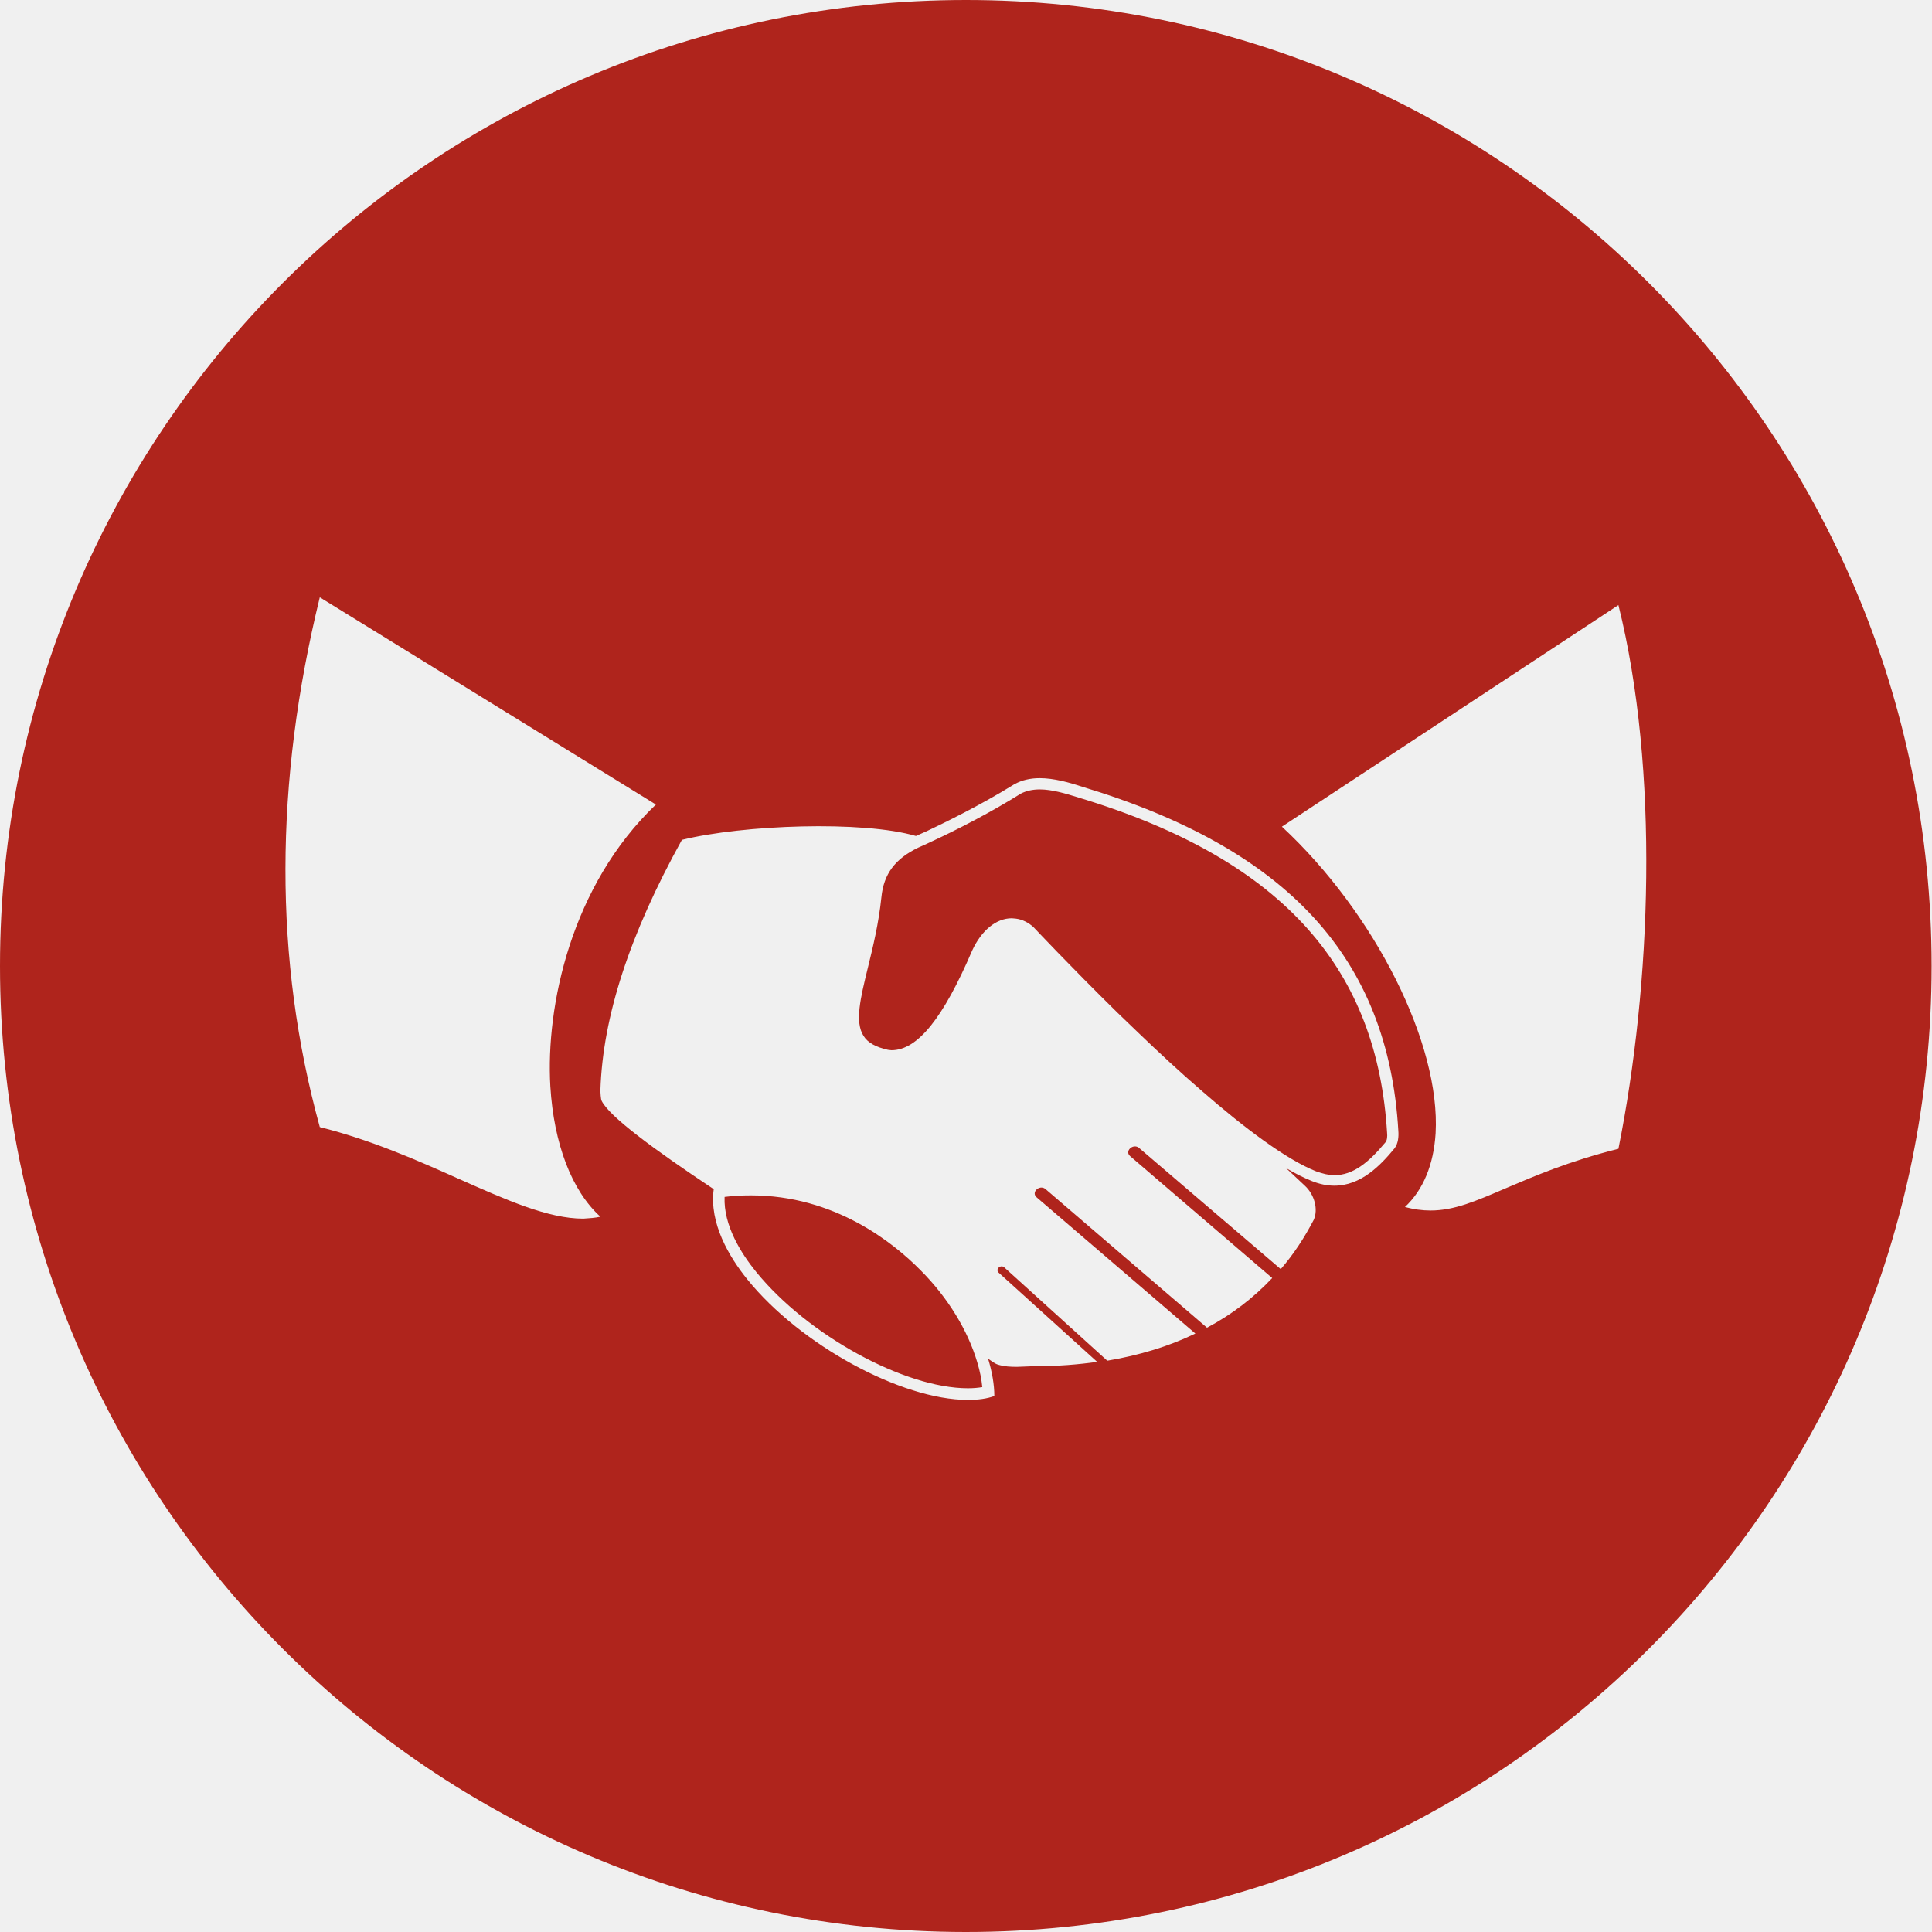
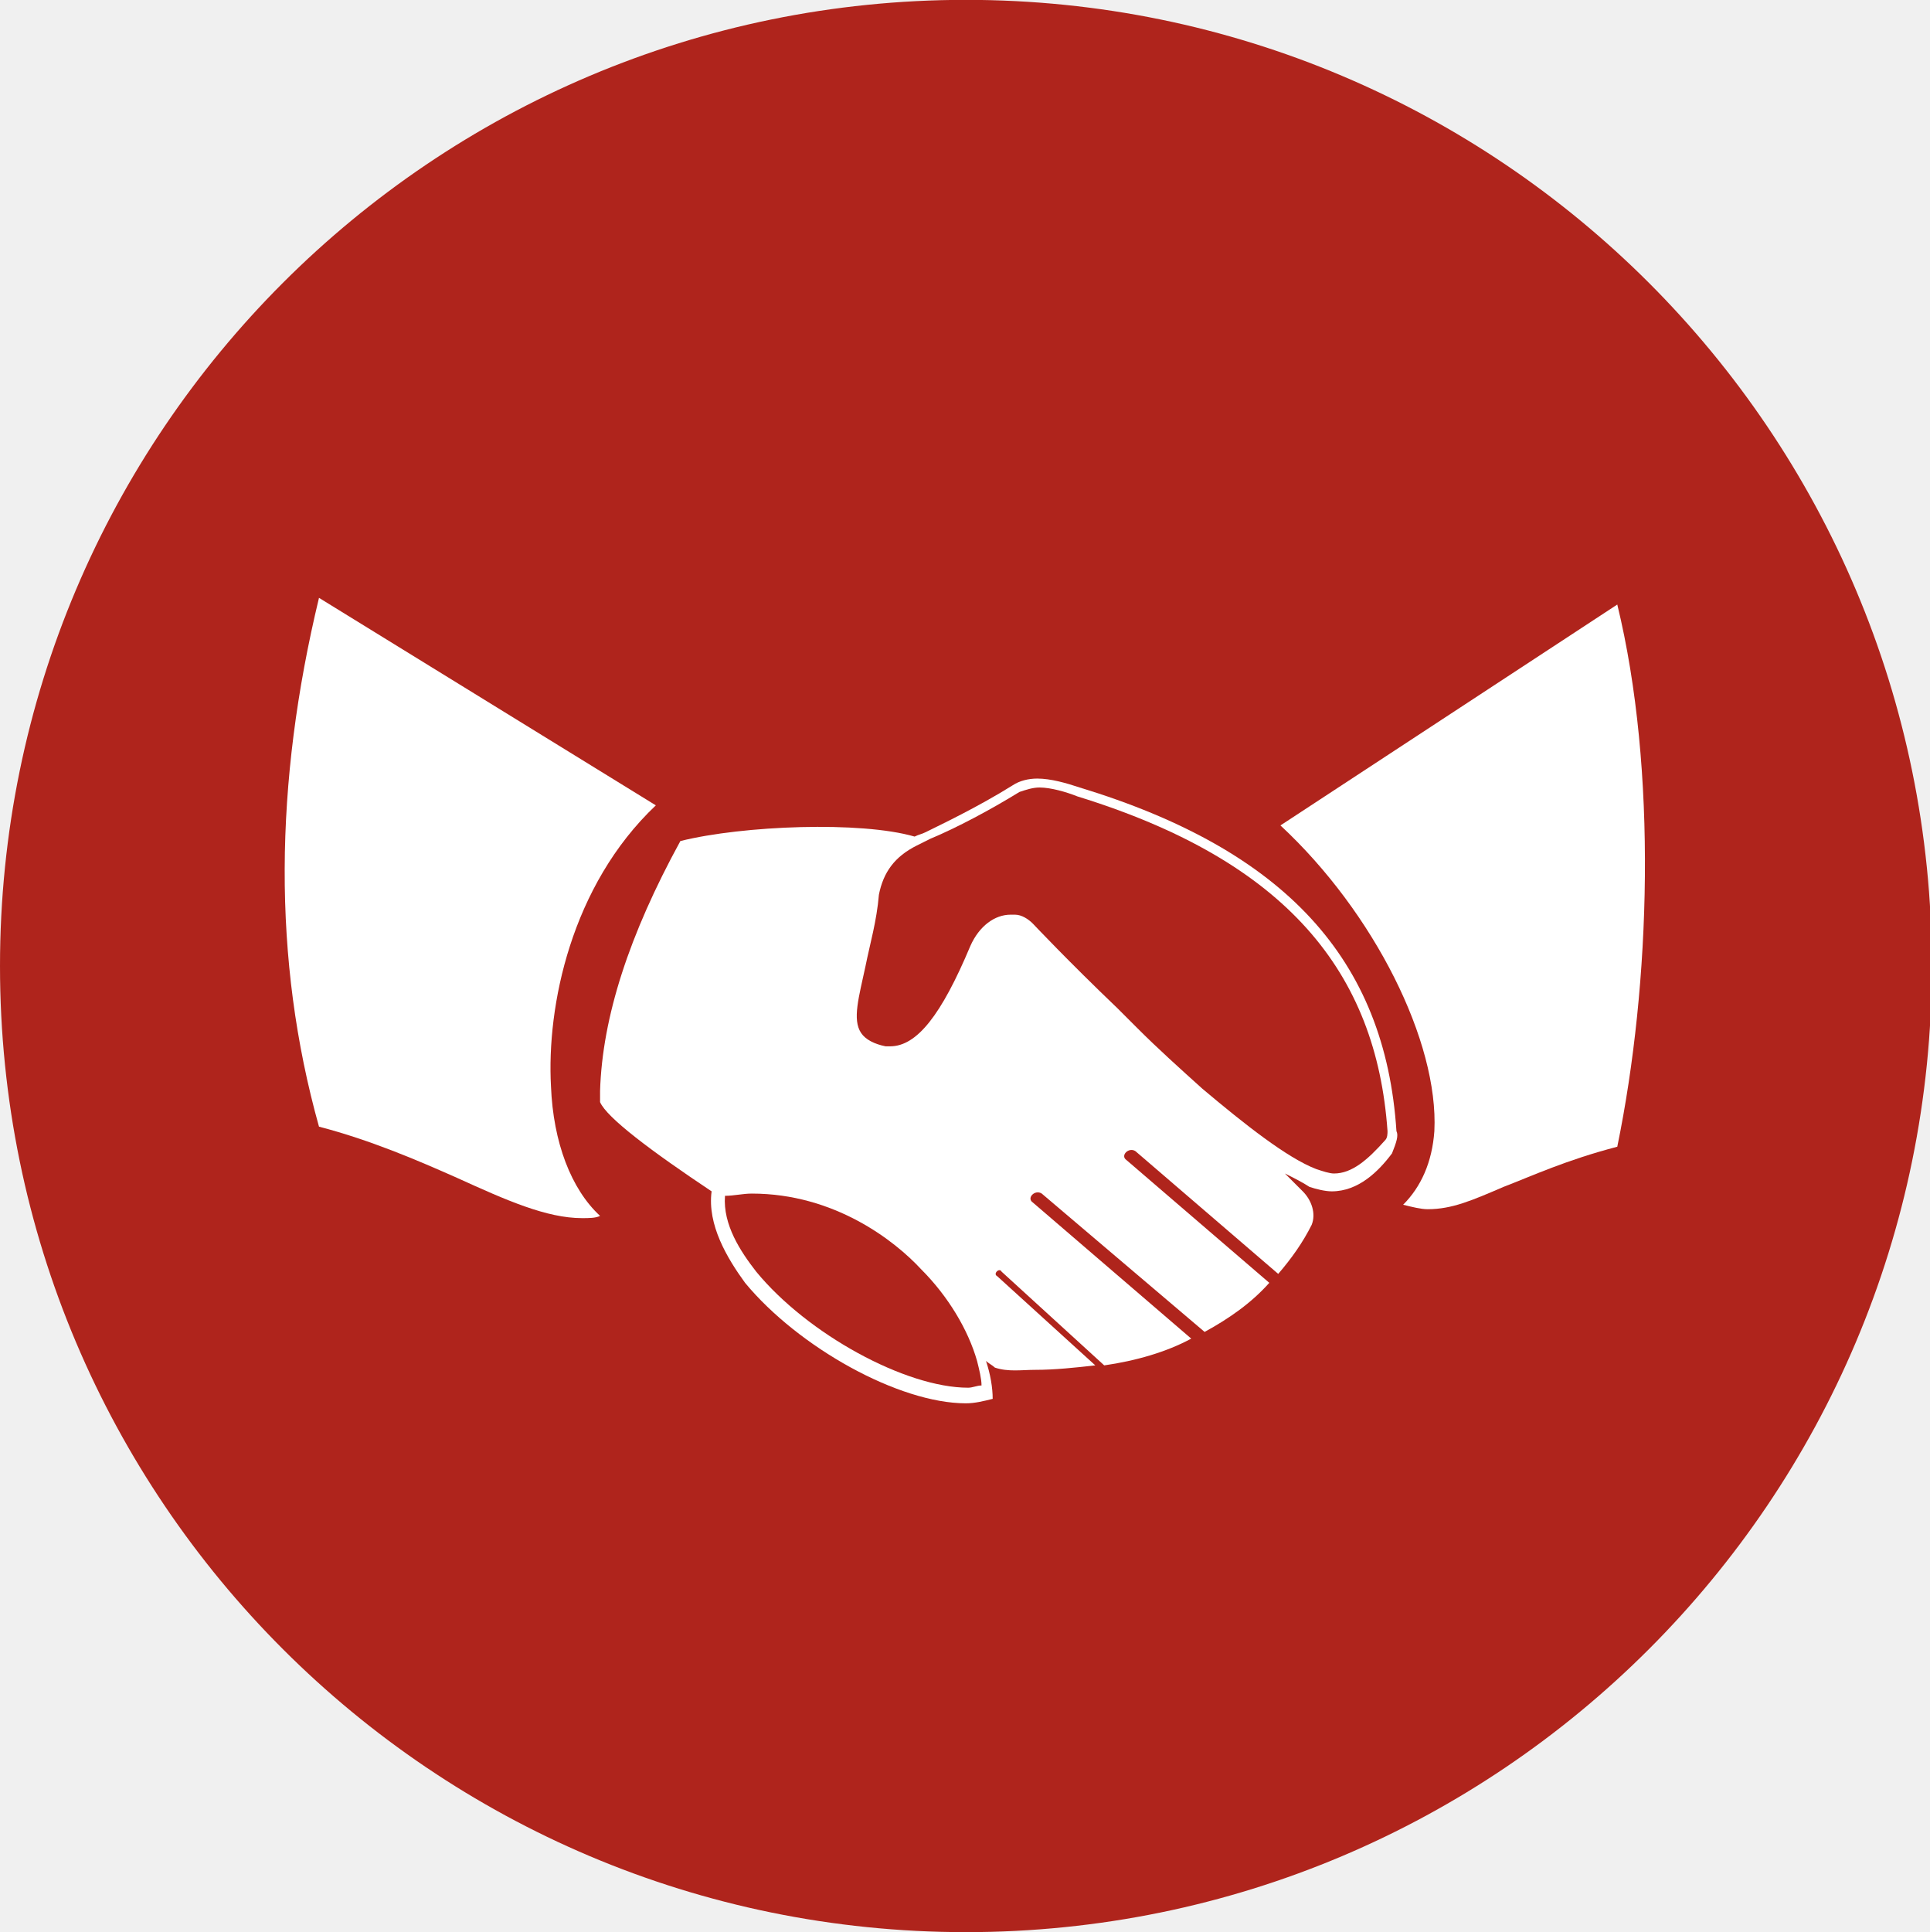
- <svg xmlns="http://www.w3.org/2000/svg" version="1.1" id="Capa_1" x="0px" y="0px" width="595.279px" height="595.4px" viewBox="0 0 595.279 595.4" enable-background="new 0 0 595.279 595.4" xml:space="preserve">
-   <path id="serveis" fill="#AF241C" d="M301.168,419.818c0.837,2.752,1.315,5.264,1.555,7.654c-1.315,0.24-2.87,0.359-4.425,0.359  c-19.615,0-49.397-16.387-65.186-35.762c-4.784-5.861-10.167-14.473-9.808-23.203c2.751-0.359,5.502-0.479,8.133-0.479  c25.716,0,43.776,14.471,52.269,23.084C292.198,399.964,298.298,410.13,301.168,419.818z M332.385,245.791  c-3.827-1.196-8.133-2.512-11.96-2.512c-2.272,0-4.306,0.479-5.861,1.316c-8.97,5.621-19.376,11.003-27.389,14.711l0,0l0,0  c-1.436,0.718-2.871,1.315-4.187,1.914c-7.177,3.469-10.646,8.133-11.362,15.31c-0.838,8.133-2.632,15.429-4.187,21.769  c-2.272,9.33-4.066,16.625-1.315,20.932c1.315,2.152,3.827,3.469,7.535,4.305c0.358,0,0.718,0.121,1.076,0.121  c8.014,0,15.907-9.809,24.878-30.74c2.87-6.22,7.415-9.927,12.2-9.927c0.478,0,0.837,0.12,1.315,0.12  c1.913,0.239,3.827,1.196,5.382,2.631c0,0,11.124,11.841,25.835,26.313c2.033,1.914,4.066,3.947,6.22,5.98  c6.339,6.1,13.156,12.439,19.975,18.301c13.037,11.361,25.954,21.051,35.044,24.639c2.033,0.717,3.828,1.195,5.622,1.195  c5.741,0,10.525-3.826,15.788-10.166c0.479-0.598,0.598-1.795,0.479-2.871C424.483,299.853,396.973,265.287,332.385,245.791z   M595.28,297.7c0,164.338-133.241,297.7-297.699,297.7C133.241,595.281,0,462.039,0,297.7C0,133.242,133.241,0,297.699,0  C462.038,0,595.28,133.242,595.28,297.7z M185.031,374.966c-8.851-8.014-14.353-22.486-15.429-40.188  c-1.436-24.639,6.339-61.837,32.533-86.835l-103.579-63.87c-13.994,57.172-14.233,111.593,0,163.263  c15.788,3.947,30.141,10.285,42.699,15.906c14.831,6.578,27.629,12.32,38.513,12.32  C181.682,375.445,183.357,375.324,185.031,374.966z M430.941,348.533c-3.109-53.225-34.087-86.954-97.479-106.091  c-3.947-1.315-8.731-2.631-13.037-2.631c-2.871,0-5.502,0.598-7.655,1.794c-0.119,0-0.119,0.12-0.239,0.12  c-10.765,6.698-22.485,12.319-27.03,14.472c-1.076,0.479-2.153,0.957-3.229,1.436c-16.386-4.785-53.225-3.469-72.123,1.196  c-16.146,29.184-24.399,54.541-25.117,77.146c0,0.717,0.12,2.752,0.359,3.229c2.272,4.785,16.027,14.951,34.566,27.271  c-1.436,10.525,4.784,20.932,10.405,27.867c16.267,20.094,47.364,37.078,67.937,37.078l0,0c3.109,0,5.86-0.357,8.133-1.195  c0-3.588-0.718-7.535-1.914-11.482c0.957,0.598,1.914,1.436,2.99,1.795c3.947,1.195,8.134,0.479,12.08,0.479l0,0  c6.459,0,12.56-0.479,18.539-1.316l-30.38-27.51c-1.076-1.076,0.599-2.512,1.675-1.674l31.815,28.824  c9.927-1.674,19.018-4.426,27.15-8.371l-48.919-41.982c-1.794-1.555,0.837-3.947,2.632-2.631l49.875,42.818  c7.655-4.066,14.354-9.209,20.094-15.311l-43.775-37.555c-1.794-1.557,0.837-3.947,2.631-2.633l43.776,37.438  c3.947-4.545,7.296-9.688,10.166-15.189c1.436-3.23,0.239-7.775-2.751-10.525l-5.74-5.383c2.87,1.674,5.502,2.99,7.894,3.947  c2.393,0.957,4.665,1.436,6.938,1.436c8.133,0,14.113-6.1,18.539-11.482C430.941,352.361,431.061,350.207,430.941,348.533z   M498.758,186.466l-103.699,68.295c28.706,26.672,48.919,66.98,47.364,94.49c-0.598,9.688-3.827,17.461-9.448,22.725  c2.75,0.717,5.262,1.076,7.894,1.076c7.296,0,13.874-2.871,23.084-6.818c8.731-3.707,19.496-8.371,34.806-12.199  C508.924,303.441,511.436,237.299,498.758,186.466z" />
+ <svg xmlns="http://www.w3.org/2000/svg" version="1.1" id="Capa_1" x="0px" y="0px" width="595.279px" height="595.883px" viewBox="0 0 595.279 595.883" enable-background="new 0 0 595.279 595.883" xml:space="preserve">
+   <g id="serveis">
+     <circle fill="#AF241C" cx="297.985" cy="297.942" r="297.984" />
+     <path fill="#FFFFFF" d="M185.122,375.02c-8.947-8.26-14.452-22.711-15.141-39.916c-1.376-24.773,6.192-61.936,32.345-86.711   L98.41,184.392c-13.764,57.118-14.452,111.485,0,163.101c15.828,4.129,30.28,10.322,42.668,15.828   c15.14,6.881,27.527,12.387,38.538,12.387C181.681,375.706,183.745,375.706,185.122,375.02z" />
+     <path fill="#FFFFFF" d="M430.804,348.866c-3.441-52.989-34.409-86.711-97.724-105.979c-4.129-1.377-8.945-2.754-13.074-2.754   c-2.753,0-5.507,0.688-7.57,2.065l0,0c-11.011,6.882-22.71,12.388-26.839,14.452c-1.376,0.688-2.064,0.688-3.441,1.376   c-16.516-4.817-52.99-3.44-72.259,1.376c-15.828,28.904-24.087,54.366-24.775,77.077c0,0.688,0,2.752,0,3.44   c2.065,4.816,15.829,15.14,34.41,27.527c-1.377,10.322,4.816,20.646,10.322,28.215c16.517,19.957,47.484,37.162,68.131,37.162l0,0   c2.752,0,5.505-0.688,8.258-1.377c0-3.438-0.688-7.568-2.063-11.699c0.688,0.689,2.063,1.377,2.752,2.064   c4.13,1.377,8.259,0.688,12.388,0.688l0,0c6.193,0,12.388-0.688,18.581-1.377l-30.28-27.526c-1.376-0.688,0.688-2.752,1.377-1.377   l31.656,28.903c9.635-1.377,19.27-4.129,26.839-8.258l-48.86-41.979c-2.064-1.375,0.688-4.129,2.753-2.752l50.236,42.668   c7.57-4.13,14.452-8.947,19.958-15.142l-44.044-37.85c-2.063-1.377,0.688-4.129,2.753-2.754l44.044,37.852   c4.13-4.817,7.569-9.635,10.322-15.141c1.377-3.441,0-7.57-2.753-10.322l-5.505-5.506c2.753,1.377,5.505,2.752,7.569,4.129   c2.064,0.688,4.816,1.377,6.882,1.377c8.259,0,14.452-6.193,18.581-11.699C430.804,352.309,431.492,350.243,430.804,348.866z" />
+     <path fill="#FFFFFF" d="M498.934,186.455l-103.916,68.131c28.904,26.838,48.861,66.752,47.485,94.28   c-0.688,9.635-4.13,17.205-9.636,22.711c2.753,0.688,5.506,1.377,7.57,1.377c7.569,0,13.764-2.754,23.397-6.883   c8.946-3.441,19.27-8.258,35.098-12.387C509.258,303.446,511.322,237.381,498.934,186.455z" />
+     <path fill="#AF241C" d="M301.426,419.749c0.688,2.754,1.376,5.506,1.376,7.57c-1.376,0-2.753,0.689-4.129,0.689   c-19.27,0-49.55-16.519-65.378-35.787c-4.816-6.193-10.322-14.451-9.635-23.398c2.753,0,5.505-0.688,8.258-0.688   c25.463,0,44.044,14.45,52.304,23.397C292.479,399.792,298.673,410.116,301.426,419.749z" />
+     <path fill="#AF241C" d="M332.393,245.639c-3.44-1.375-8.258-2.752-11.699-2.752c-2.063,0-4.129,0.688-6.192,1.375   c-8.946,5.506-19.27,11.012-27.527,14.453l0,0l0,0c-1.376,0.688-2.752,1.375-4.129,2.063c-6.883,3.44-10.322,8.258-11.699,15.14   c-0.688,8.258-2.753,15.141-4.129,22.022c-2.064,9.634-4.129,16.517-1.376,20.646c1.376,2.064,4.129,3.441,7.568,4.13   c0.688,0,0.688,0,1.377,0c8.259,0,15.828-9.636,24.774-30.968c2.753-6.195,7.569-9.636,12.387-9.636c0.688,0,0.688,0,1.378,0   c2.063,0,4.129,1.376,5.505,2.753c0,0,11.012,11.699,26.15,26.151c2.064,2.063,4.129,4.129,6.193,6.192   c6.194,6.193,13.076,12.388,19.958,18.582c13.075,11.011,26.149,21.332,35.098,24.773c2.064,0.688,4.129,1.377,5.505,1.377   c5.507,0,10.323-4.129,15.828-10.322c0.688-0.688,0.688-2.063,0.688-2.754C424.61,300.005,397.082,265.596,332.393,245.639z" />
+   </g>
</svg>
